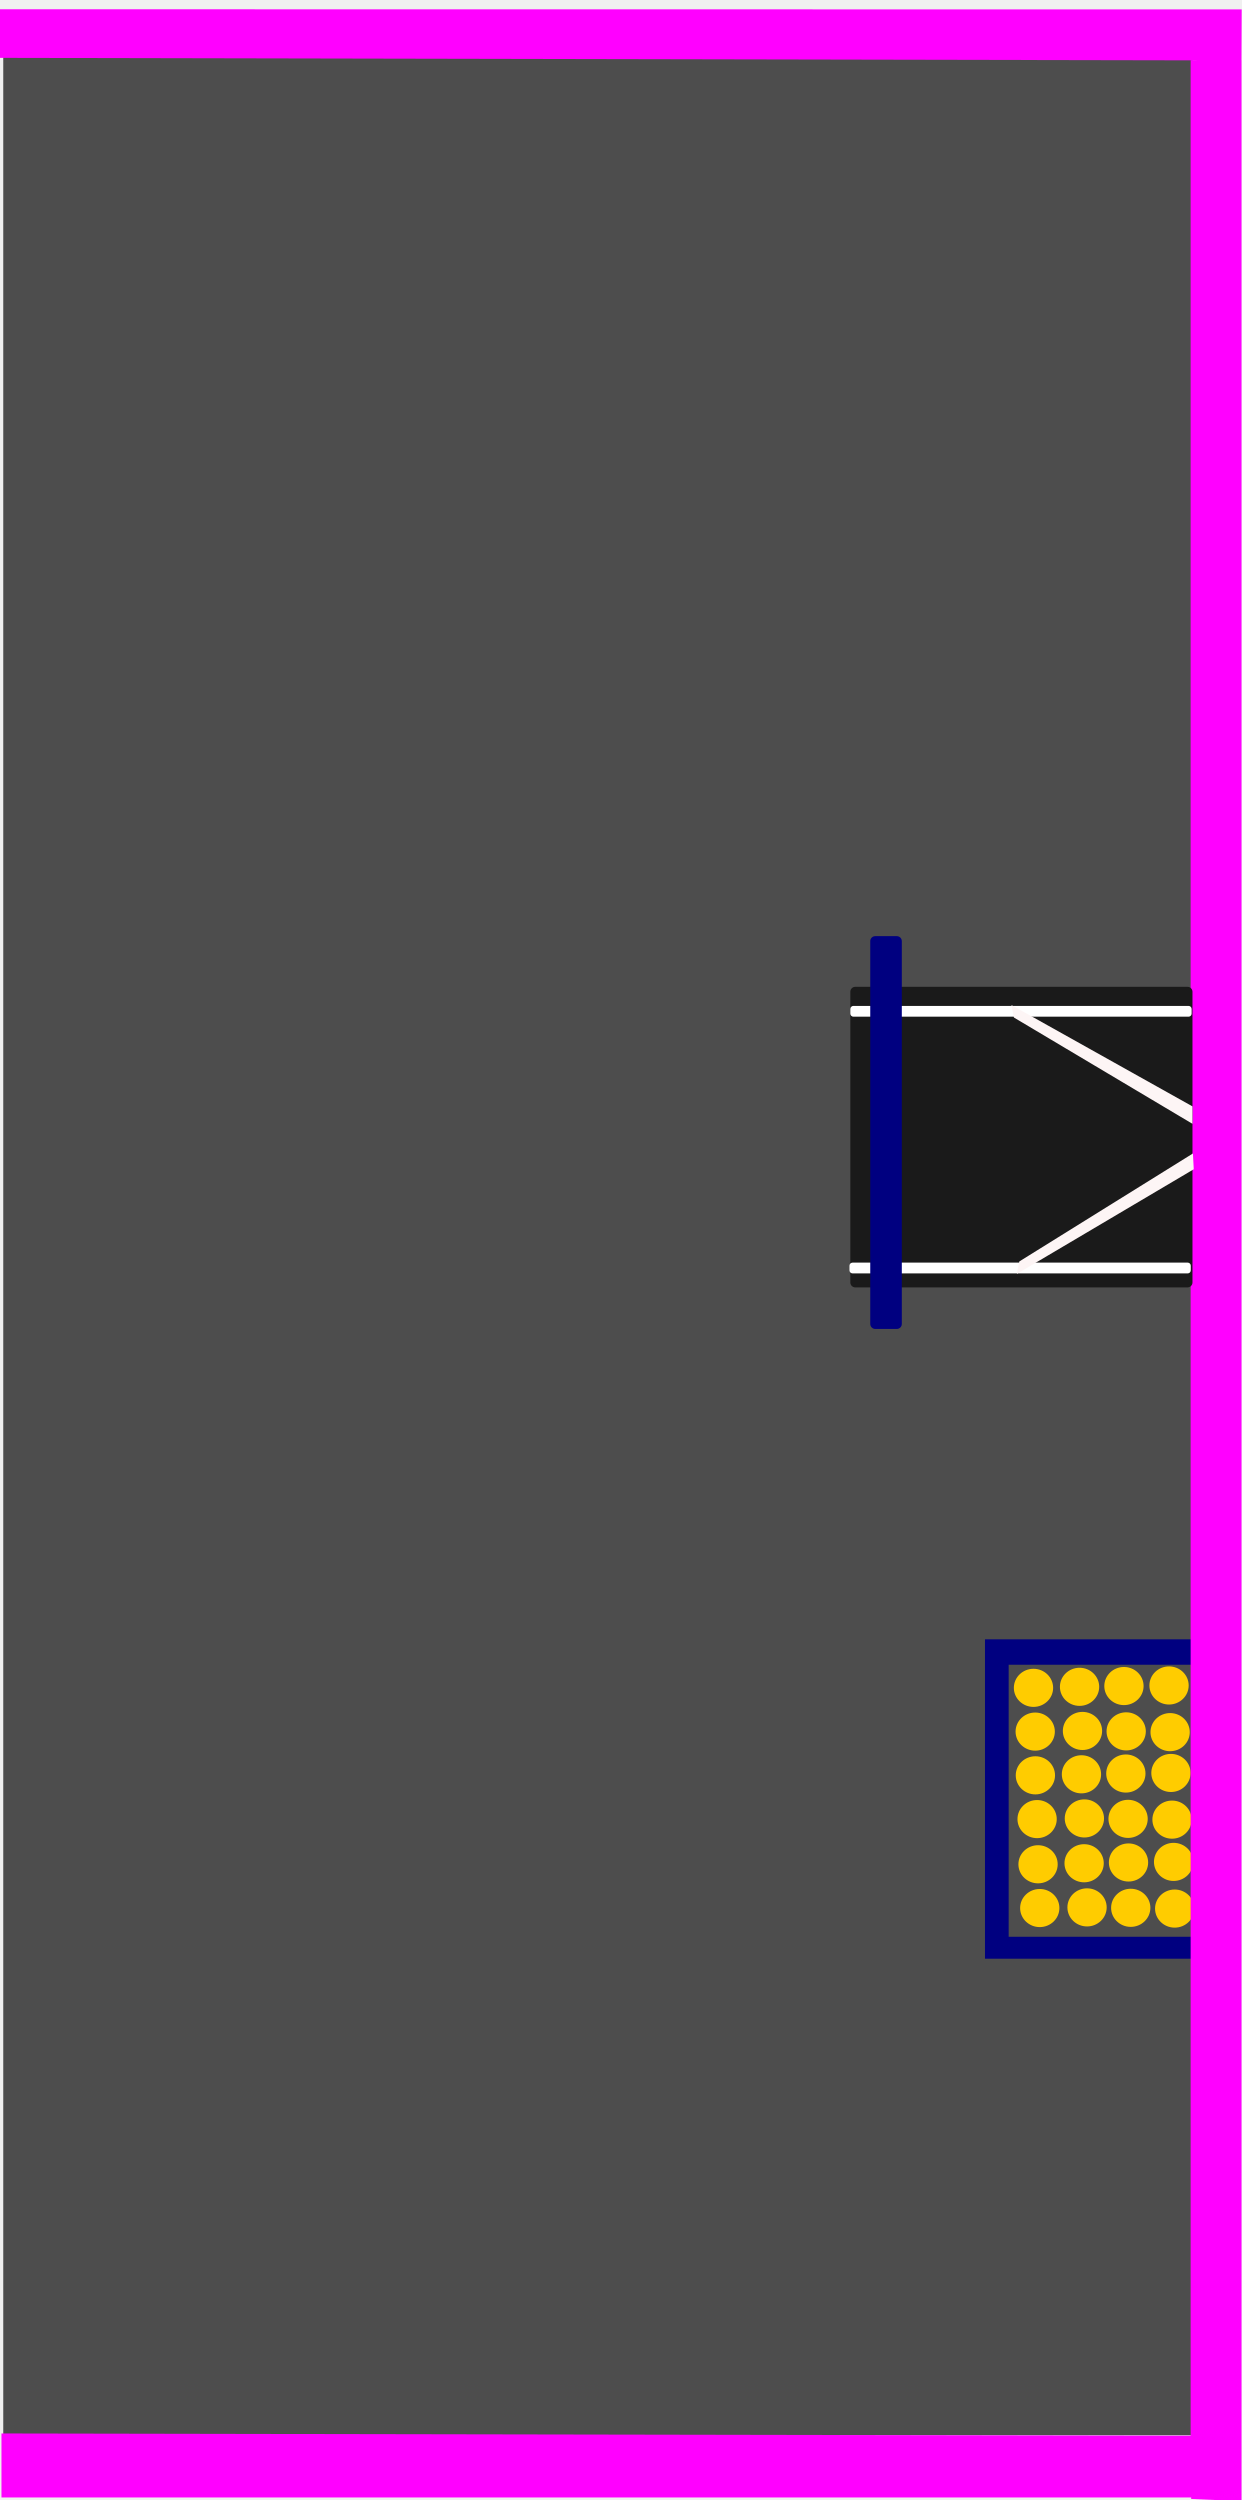
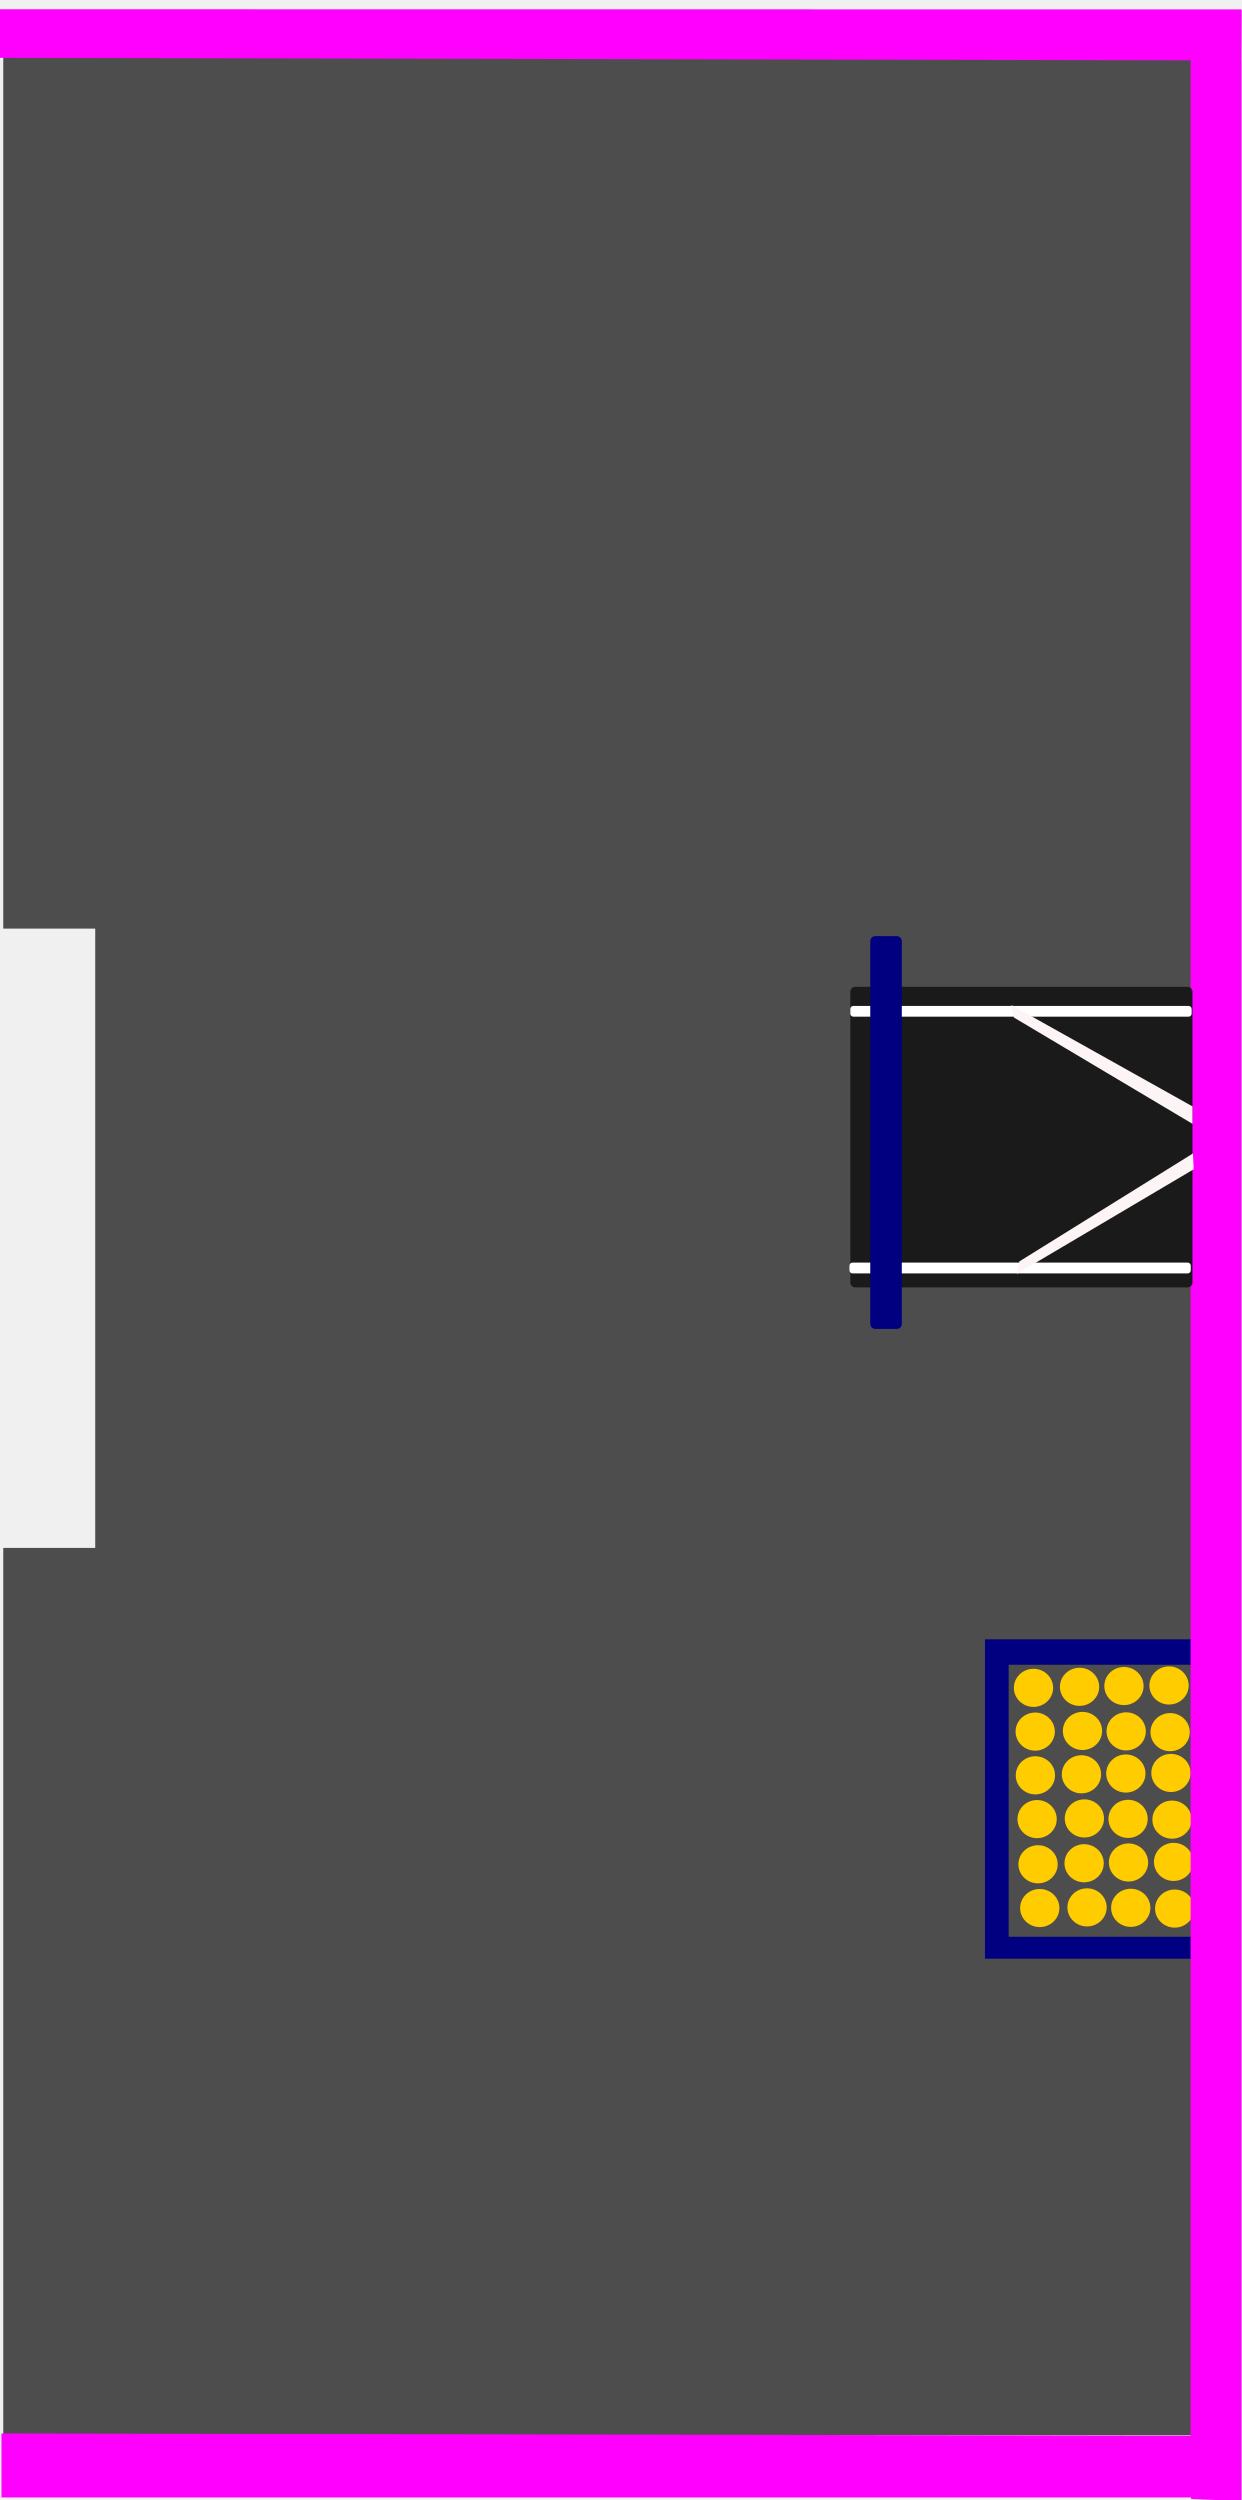
<svg xmlns="http://www.w3.org/2000/svg" width="69.933mm" height="140.803mm" viewBox="0 0 264.313 532.168" version="1.1" id="svg1">
  <defs id="defs1" />
  <g id="layer1" transform="translate(0.02444,-0.00306)">
    <rect style="display:inline;fill:#1a1a1a" id="rect9" width="73.539" height="62.402" x="180.804" y="209.707" ry="1.061" />
-     <rect style="display:inline;fill:#4d4d4d" id="rect5" width="253.144" height="508.081" x="0.669" y="10.303" />
+     <path id="rect5" style="display:inline;fill:#4d4d4d" d="M 0.669 10.304 L 0.669 197.673 L 20.247 197.673 L 20.247 329.503 L 0.669 329.503 L 0.669 518.384 L 253.813 518.384 L 253.813 10.304 L 0.669 10.304 z " />
    <path id="rect2" style="display:inline;fill:#000080;stroke-width:0.92" d="m 209.644,348.962 v 5.41 62.576 h 5.041 39.342 v -4.672 h -39.342 v -57.904 h 39.219 v -5.41 z" />
    <path id="path4" style="display:inline;fill:#ffcc00" d="m 248.826,354.726 a 4.18,4.057 0 0 0 -4.18,4.057 4.18,4.057 0 0 0 4.18,4.059 4.18,4.057 0 0 0 4.18,-4.059 4.18,4.057 0 0 0 -4.18,-4.057 z m -9.598,0.123 a 4.18,4.057 0 0 0 -4.182,4.057 4.18,4.057 0 0 0 4.182,4.059 4.18,4.057 0 0 0 4.18,-4.059 4.18,4.057 0 0 0 -4.18,-4.057 z m -9.451,0.166 a 4.18,4.057 0 0 0 -4.18,4.057 4.18,4.057 0 0 0 4.18,4.057 4.18,4.057 0 0 0 4.18,-4.057 4.18,4.057 0 0 0 -4.18,-4.057 z m -9.805,0.219 a 4.18,4.057 0 0 0 -4.18,4.057 4.18,4.057 0 0 0 4.18,4.057 4.18,4.057 0 0 0 4.18,-4.057 4.18,4.057 0 0 0 -4.18,-4.057 z m 10.428,9.174 a 4.18,4.057 0 0 0 -4.18,4.057 4.18,4.057 0 0 0 4.18,4.057 4.18,4.057 0 0 0 4.18,-4.057 4.18,4.057 0 0 0 -4.18,-4.057 z m 9.303,0.09 a 4.18,4.057 0 0 0 -4.18,4.059 4.18,4.057 0 0 0 4.18,4.057 4.18,4.057 0 0 0 4.18,-4.057 4.18,4.057 0 0 0 -4.18,-4.059 z m -19.367,0.049 a 4.18,4.057 0 0 0 -4.18,4.057 4.18,4.057 0 0 0 4.18,4.057 4.18,4.057 0 0 0 4.18,-4.057 4.18,4.057 0 0 0 -4.18,-4.057 z m 28.719,0.115 a 4.18,4.057 0 0 0 -4.18,4.057 4.18,4.057 0 0 0 4.18,4.059 4.18,4.057 0 0 0 4.182,-4.059 4.18,4.057 0 0 0 -4.182,-4.057 z m 0.176,8.688 a 4.18,4.057 0 0 0 -4.18,4.057 4.18,4.057 0 0 0 4.18,4.057 4.18,4.057 0 0 0 4.18,-4.057 4.18,4.057 0 0 0 -4.18,-4.057 z m -9.6,0.123 a 4.18,4.057 0 0 0 -4.18,4.057 4.18,4.057 0 0 0 4.18,4.057 4.18,4.057 0 0 0 4.182,-4.057 4.18,4.057 0 0 0 -4.182,-4.057 z m -9.449,0.164 a 4.18,4.057 0 0 0 -4.18,4.057 4.18,4.057 0 0 0 4.18,4.059 4.18,4.057 0 0 0 4.18,-4.059 4.18,4.057 0 0 0 -4.18,-4.057 z m -9.805,0.219 a 4.18,4.057 0 0 0 -4.182,4.057 4.18,4.057 0 0 0 4.182,4.059 4.18,4.057 0 0 0 4.18,-4.059 4.18,4.057 0 0 0 -4.18,-4.057 z m 10.428,9.174 a 4.18,4.057 0 0 0 -4.18,4.057 4.18,4.057 0 0 0 4.18,4.059 4.18,4.057 0 0 0 4.18,-4.059 4.18,4.057 0 0 0 -4.18,-4.057 z m 9.303,0.092 a 4.18,4.057 0 0 0 -4.18,4.057 4.18,4.057 0 0 0 4.18,4.057 4.18,4.057 0 0 0 4.18,-4.057 4.18,4.057 0 0 0 -4.18,-4.057 z m -19.367,0.049 a 4.18,4.057 0 0 0 -4.18,4.057 4.18,4.057 0 0 0 4.18,4.057 4.18,4.057 0 0 0 4.18,-4.057 4.18,4.057 0 0 0 -4.18,-4.057 z m 28.719,0.115 a 4.18,4.057 0 0 0 -4.18,4.057 4.18,4.057 0 0 0 4.18,4.057 4.18,4.057 0 0 0 4.18,-4.057 4.18,4.057 0 0 0 -4.18,-4.057 z m 0.336,8.998 a 4.18,4.057 0 0 0 -4.18,4.057 4.18,4.057 0 0 0 4.18,4.057 4.18,4.057 0 0 0 4.18,-4.057 4.18,4.057 0 0 0 -4.18,-4.057 z m -9.598,0.123 a 4.18,4.057 0 0 0 -4.18,4.057 4.18,4.057 0 0 0 4.18,4.057 4.18,4.057 0 0 0 4.18,-4.057 4.18,4.057 0 0 0 -4.18,-4.057 z m -9.449,0.164 a 4.18,4.057 0 0 0 -4.182,4.059 4.18,4.057 0 0 0 4.182,4.057 4.18,4.057 0 0 0 4.18,-4.057 4.18,4.057 0 0 0 -4.18,-4.059 z m -9.807,0.219 a 4.18,4.057 0 0 0 -4.18,4.059 4.18,4.057 0 0 0 4.18,4.057 4.18,4.057 0 0 0 4.18,-4.057 4.18,4.057 0 0 0 -4.18,-4.059 z m 10.428,9.176 a 4.18,4.057 0 0 0 -4.18,4.057 4.18,4.057 0 0 0 4.18,4.057 4.18,4.057 0 0 0 4.18,-4.057 4.18,4.057 0 0 0 -4.18,-4.057 z m 9.303,0.09 a 4.18,4.057 0 0 0 -4.18,4.057 4.18,4.057 0 0 0 4.18,4.059 4.18,4.057 0 0 0 4.18,-4.059 4.18,4.057 0 0 0 -4.18,-4.057 z m -19.367,0.049 a 4.18,4.057 0 0 0 -4.18,4.057 4.18,4.057 0 0 0 4.18,4.057 4.18,4.057 0 0 0 4.18,-4.057 4.18,4.057 0 0 0 -4.18,-4.057 z m 28.721,0.115 a 4.18,4.057 0 0 0 -4.18,4.057 4.18,4.057 0 0 0 4.18,4.057 4.18,4.057 0 0 0 4.18,-4.057 4.18,4.057 0 0 0 -4.18,-4.057 z" />
    <path id="rect6" style="display:inline;fill:#ff00ff;stroke-width:1.056" d="m -0.056,1.976 0.031,10.344 264.267,0.553 0.046,-10.865 z M 253.422,12.857 V 518.482 L 0.288,518.007 v 13.625 H 253.538 v 0.318 l 10.716,0.475 V 12.857 Z" />
    <rect style="display:inline;fill:#1a1a1a;stroke-width:0.993" id="rect8" width="72.832" height="63.993" x="180.981" y="210.061" ry="1.061" />
    <rect style="display:inline;fill:#ffffff;stroke-width:0.787" id="rect11-4" width="72.655" height="2.298" x="180.798" y="268.773" ry="0.657" />
    <rect style="display:inline;fill:#ffffff;stroke-width:0.787" id="rect11" width="72.655" height="2.298" x="180.981" y="214.127" ry="0.657" />
    <rect style="display:inline;fill:#000080" id="rect10" width="6.718" height="83.615" x="185.224" y="199.278" ry="1.061" />
    <path style="display:inline;fill:#fdf5f5;fill-opacity:1" d="m 215.276,213.95 38.537,21.567 -1e-4,3.712 -38.007,-22.627 z" id="path12" />
    <path style="display:inline;fill:#fdf5f5;fill-opacity:1" d="m 216.432,271.171 37.654,-22.274 -0.177,-3.359 -36.946,22.981 z" id="path12-0" />
  </g>
</svg>
